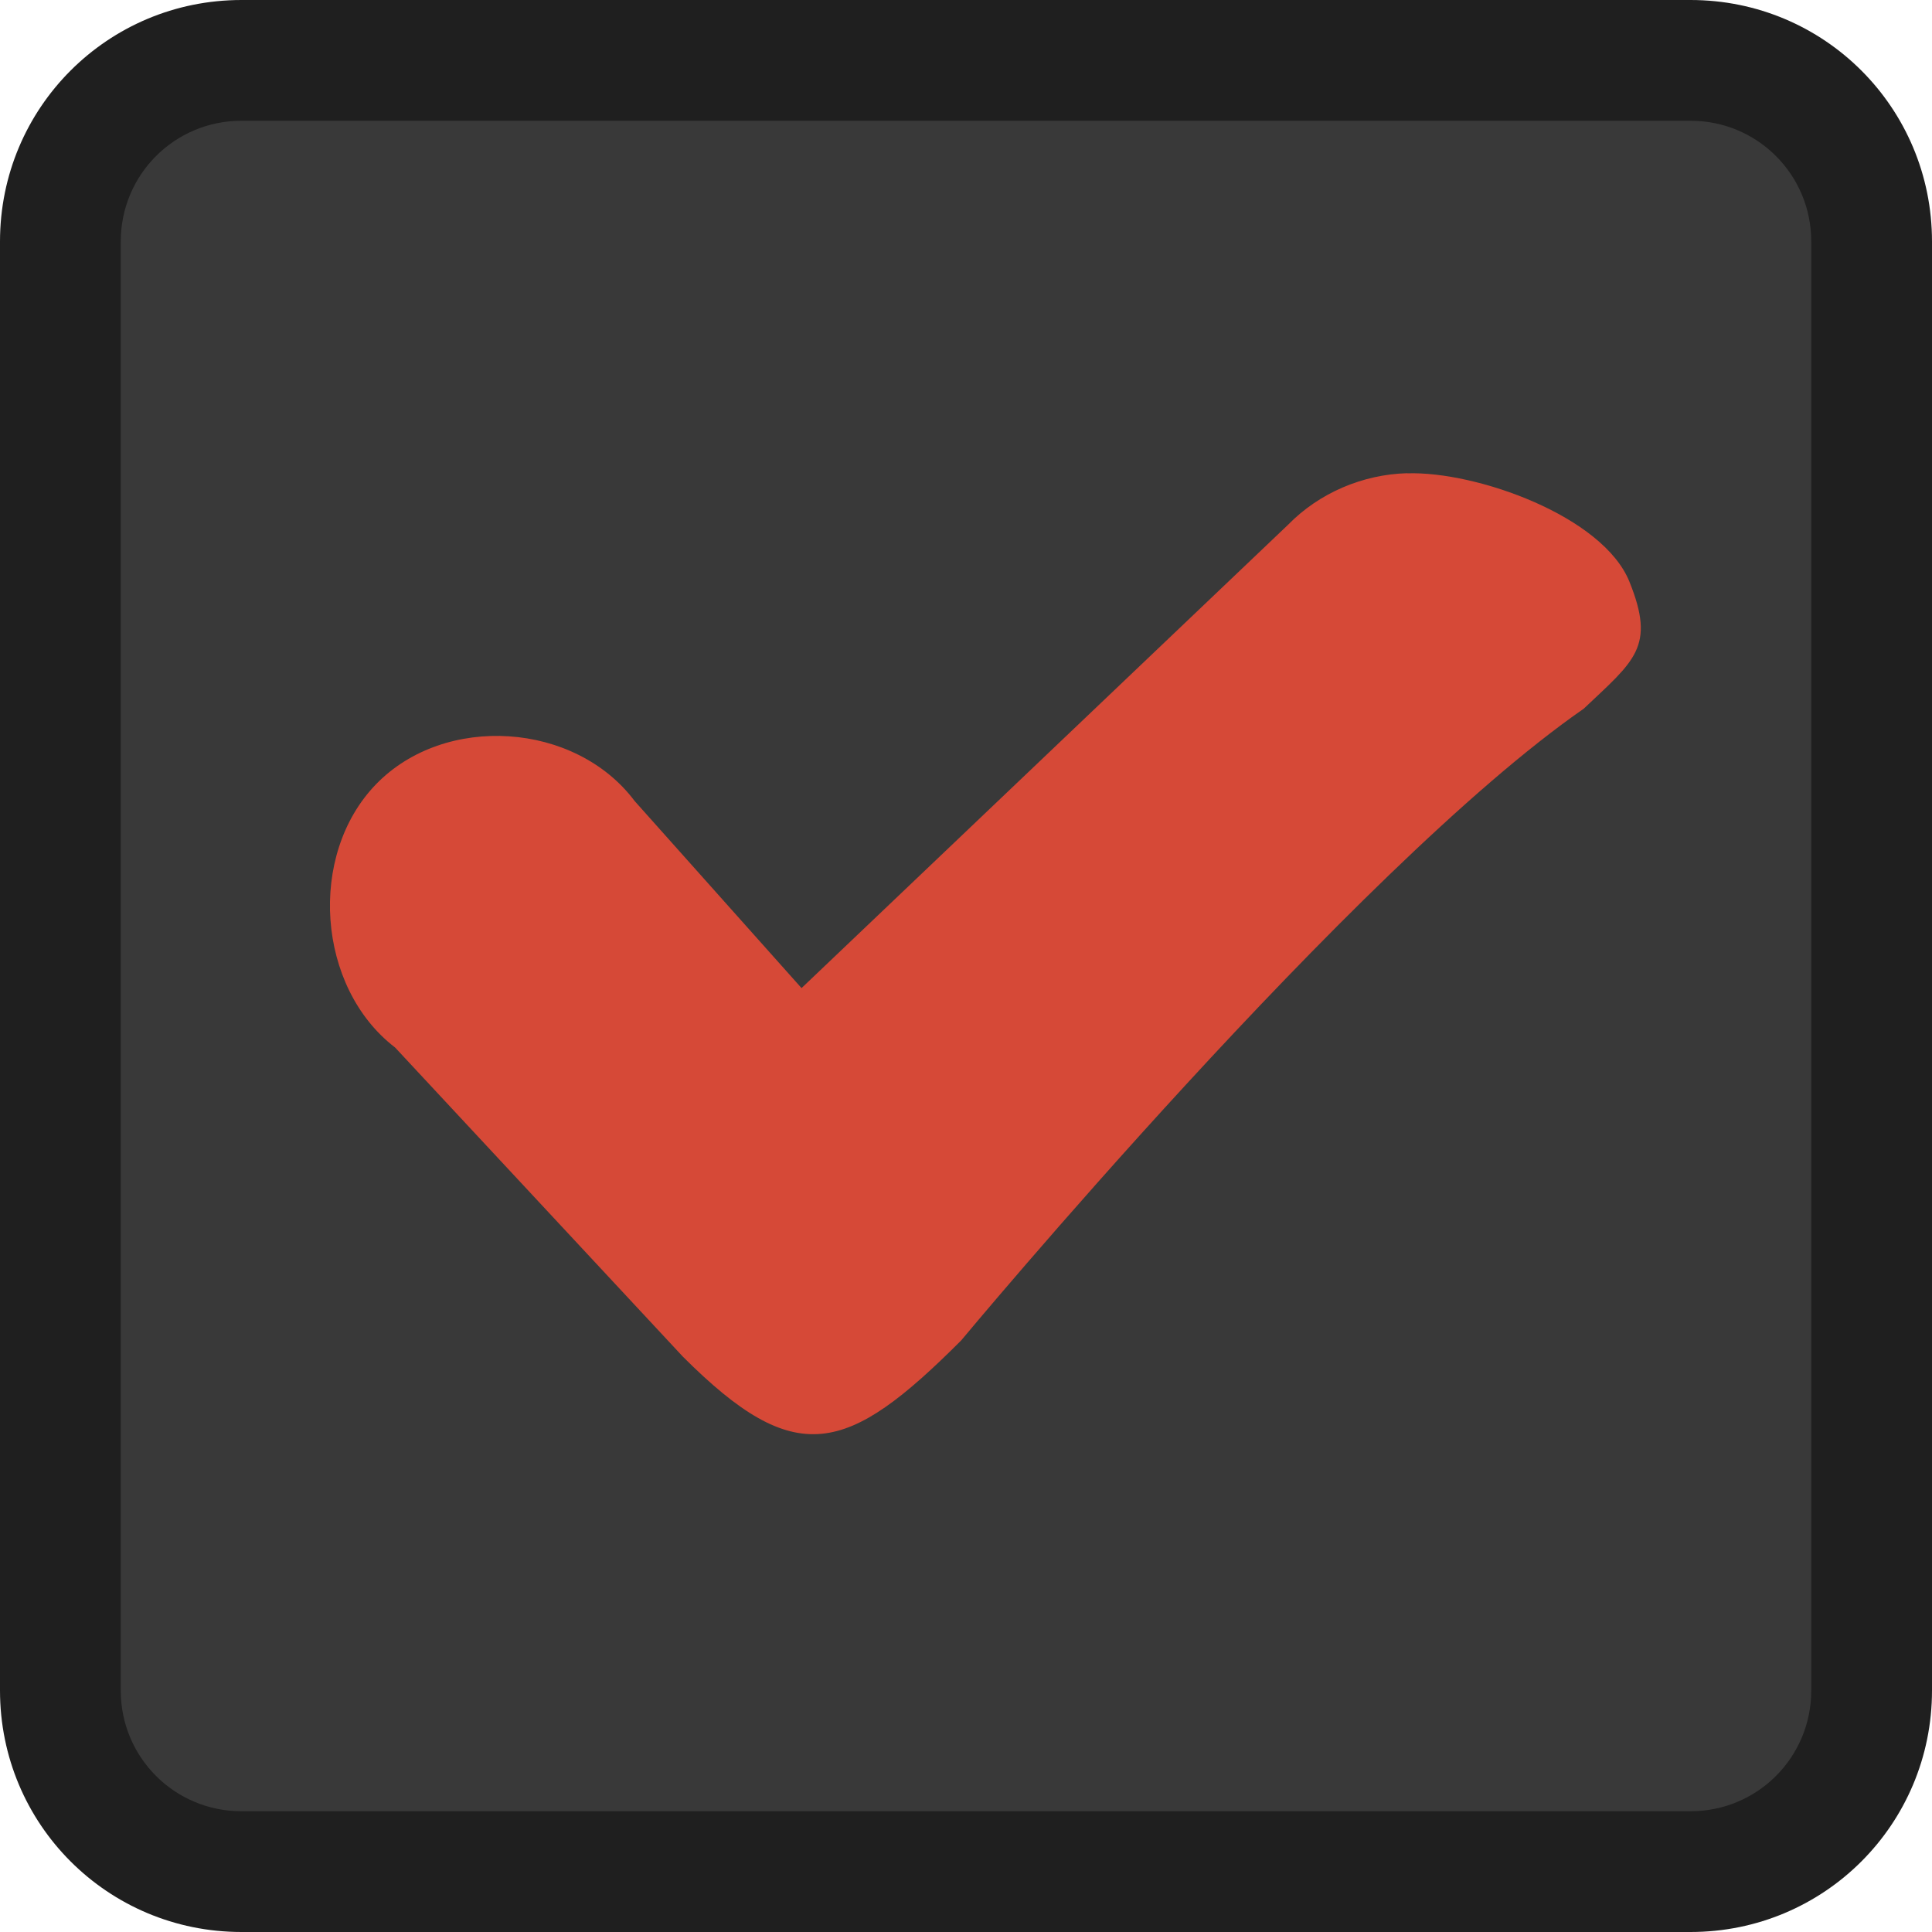
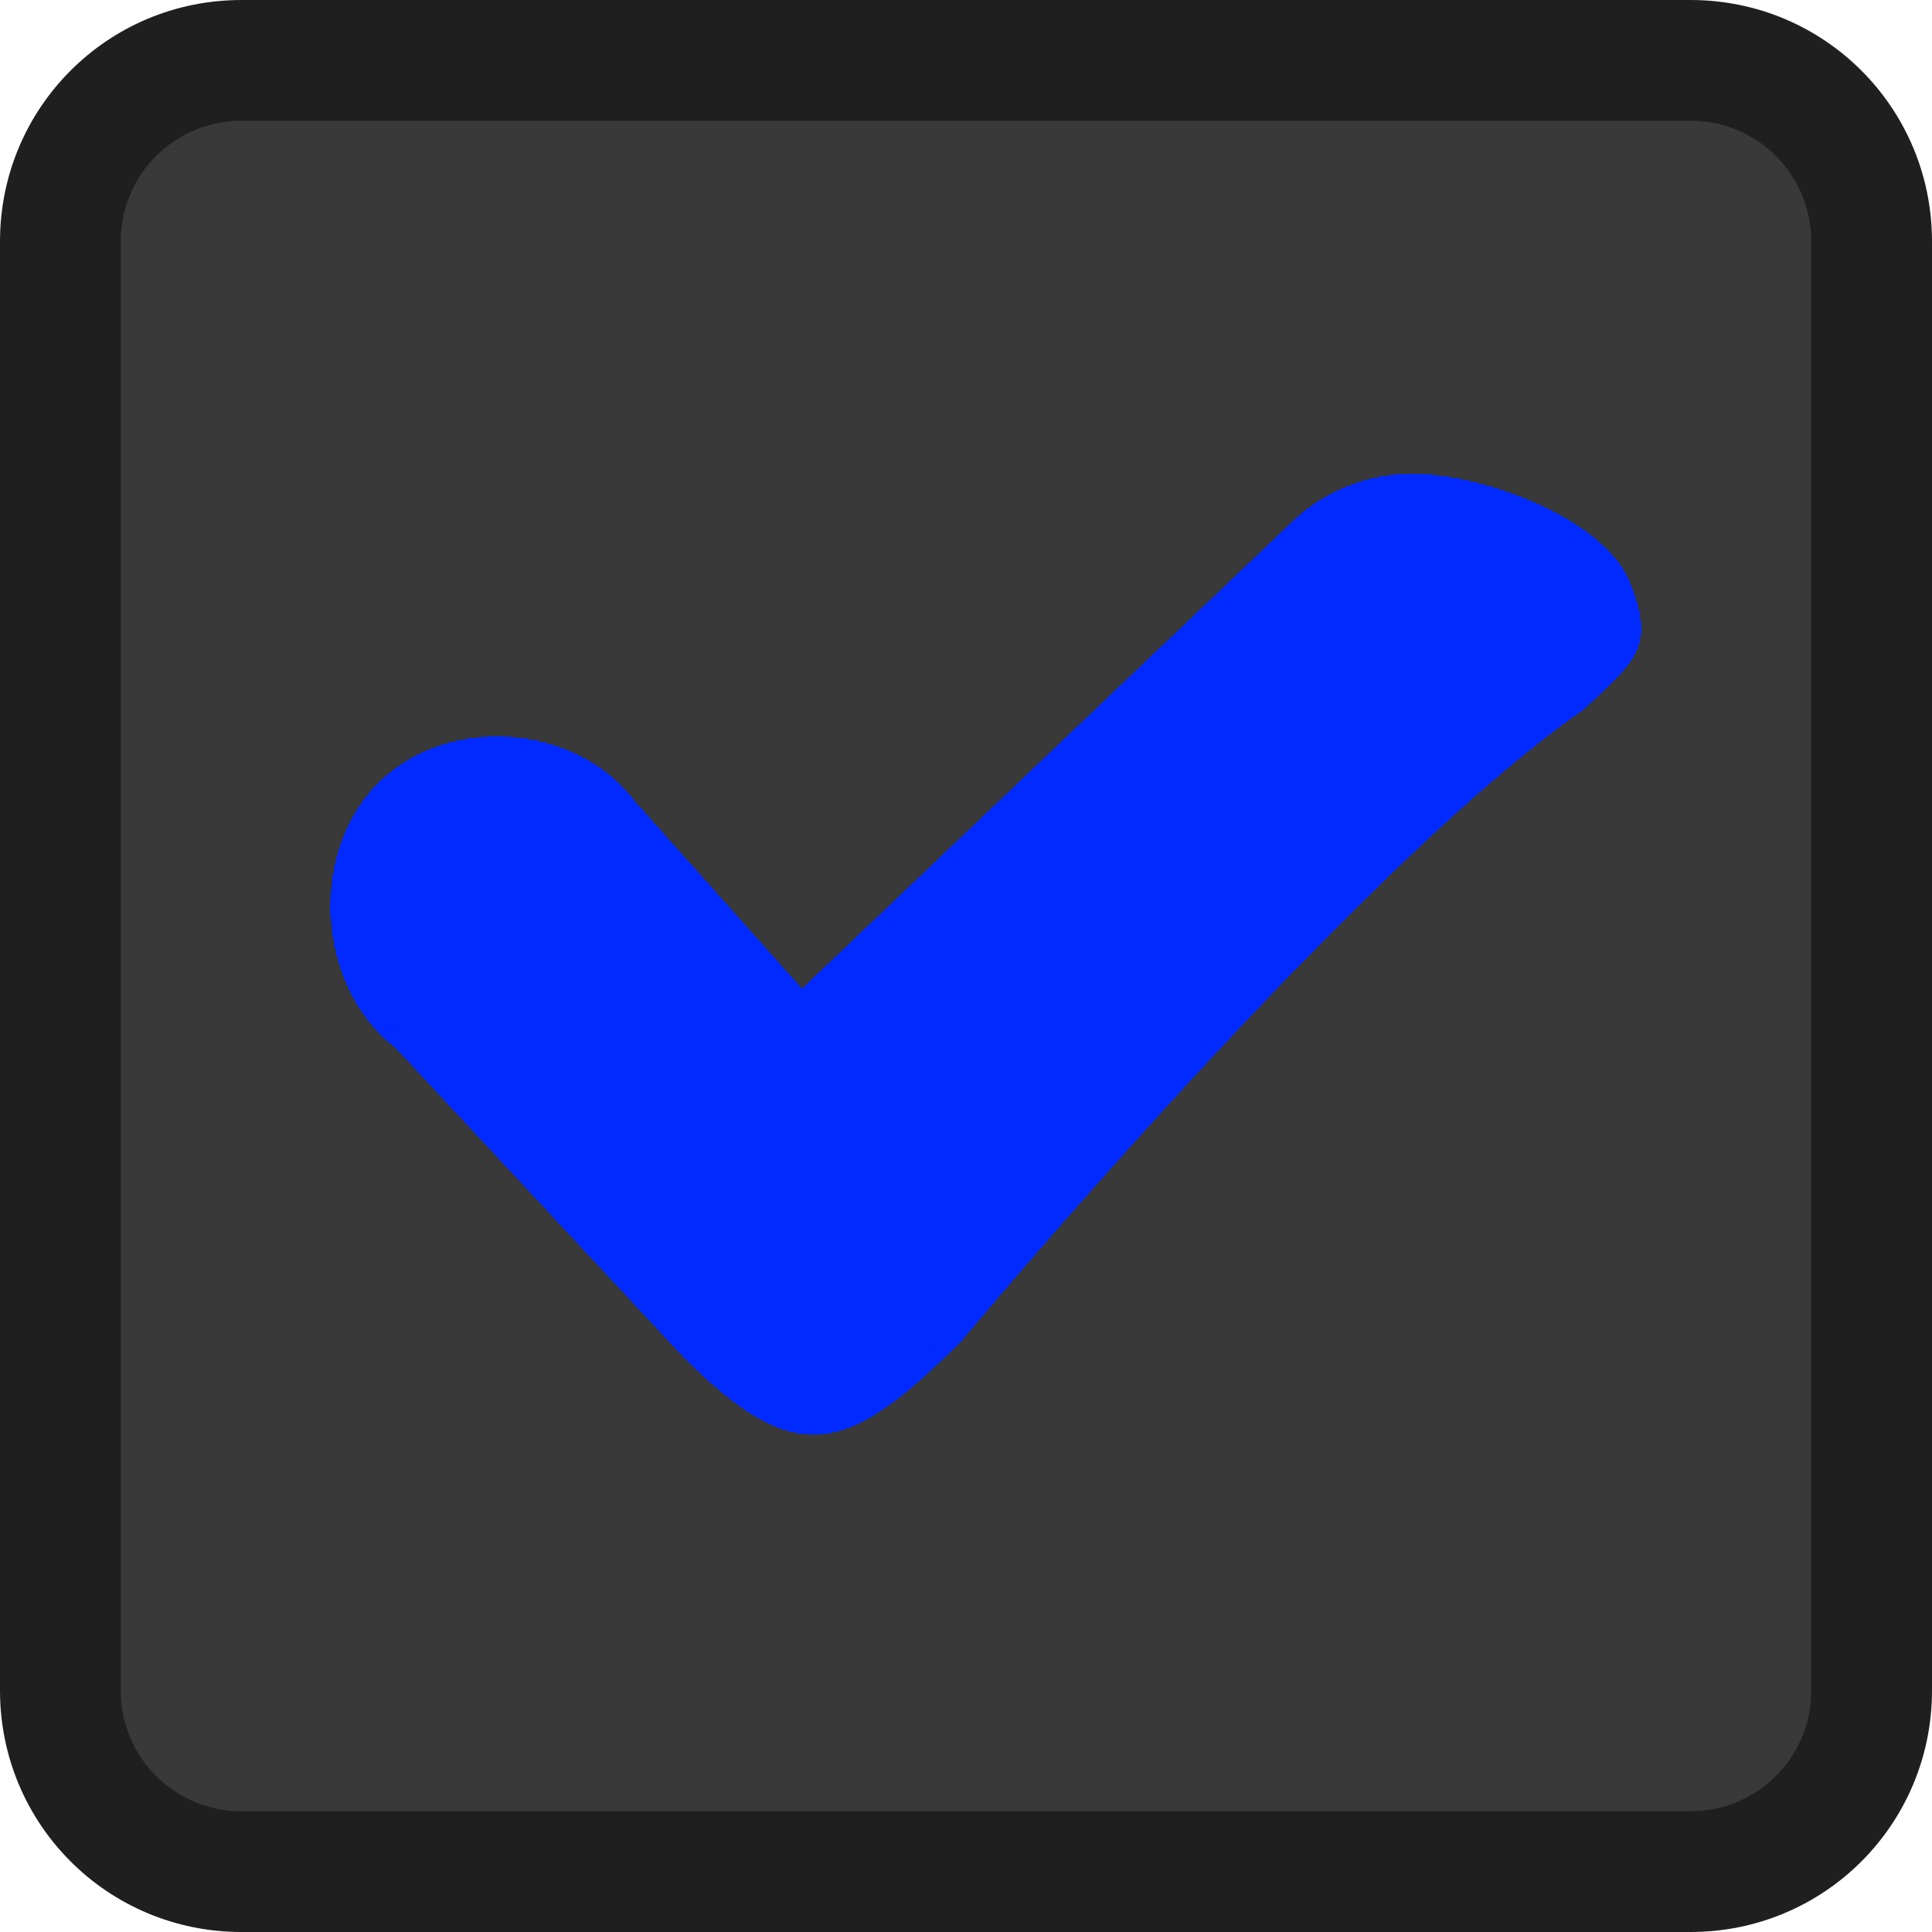
<svg xmlns="http://www.w3.org/2000/svg" viewBox="0 0 16 16">
  <g transform="translate(0 -1036.362)">
    <rect width="14.789" x=".684" y="1037.078" rx="1" height="14.758" style="fill:#393939" />
    <path style="fill:#1f1f1f" d="M 2 0 C 0.892 0 3.2526065e-18 0.892 0 2 L 0 14 C 0 15.108 0.892 16 2 16 L 14 16 C 15.108 16 16 15.108 16 14 L 16 2 C 16 0.892 15.108 3.2526065e-18 14 0 L 2 0 z M 2 1 L 14 1 C 14.554 1 15 1.446 15 2 L 15 14 C 15 14.554 14.554 15 14 15 L 2 15 C 1.446 15 1 14.554 1 14 L 1 2 C 1 1.446 1.446 1 2 1 z " transform="translate(0 1036.362)" />
-     <path style="fill:#d64937;line-height:normal;color:#000" d="m 11.653,1040.281 c -0.366,0.01 -0.727,0.162 -0.986,0.427 l -4.029,3.837 -1.382,-1.549 c -0.492,-0.656 -1.571,-0.727 -2.141,-0.14 -0.57,0.587 -0.491,1.685 0.157,2.181 l 2.383,2.56 c 0.937,0.937 1.359,0.812 2.305,-0.134 0,0 3.25,-3.91 5.156,-5.232 0.421,-0.399 0.597,-0.51 0.378,-1.052 -0.219,-0.542 -1.266,-0.916 -1.841,-0.897 z" />
+     <path style="fill:#002aff;line-height:normal;color:#000" d="m 11.653,1040.281 c -0.366,0.01 -0.727,0.162 -0.986,0.427 l -4.029,3.837 -1.382,-1.549 c -0.492,-0.656 -1.571,-0.727 -2.141,-0.14 -0.57,0.587 -0.491,1.685 0.157,2.181 l 2.383,2.56 c 0.937,0.937 1.359,0.812 2.305,-0.134 0,0 3.25,-3.91 5.156,-5.232 0.421,-0.399 0.597,-0.51 0.378,-1.052 -0.219,-0.542 -1.266,-0.916 -1.841,-0.897 z" />
  </g>
</svg>
